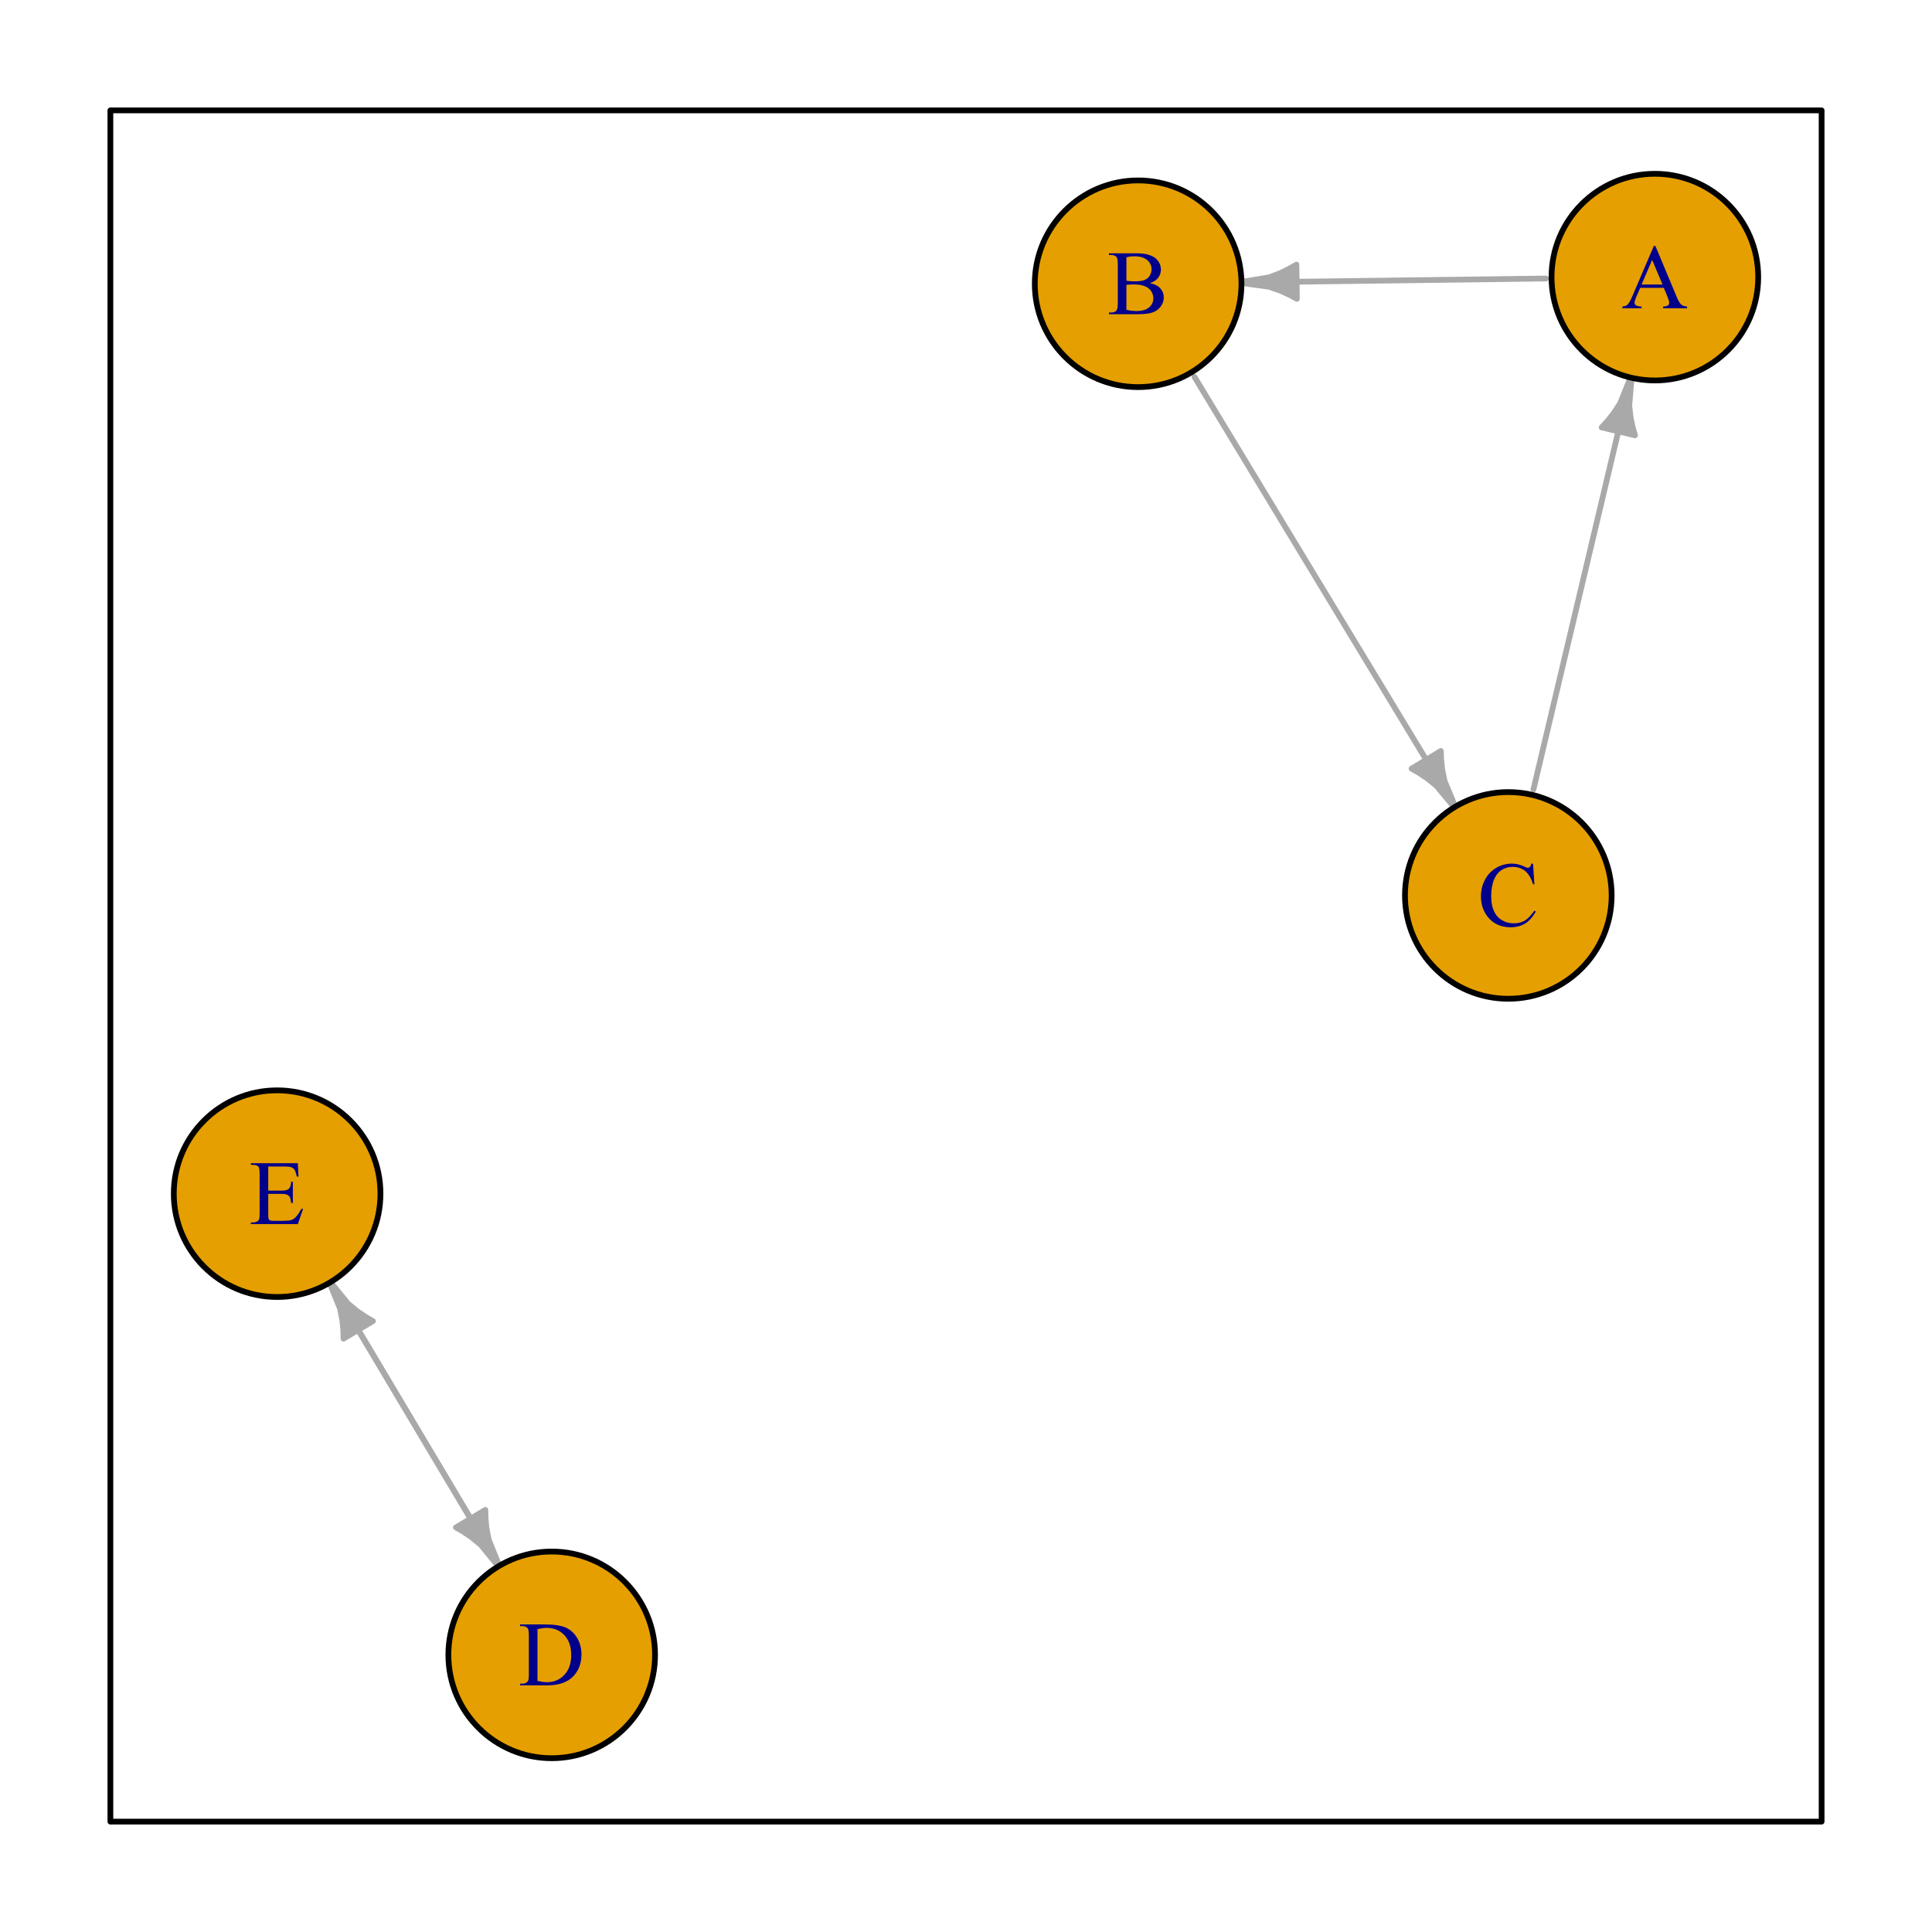
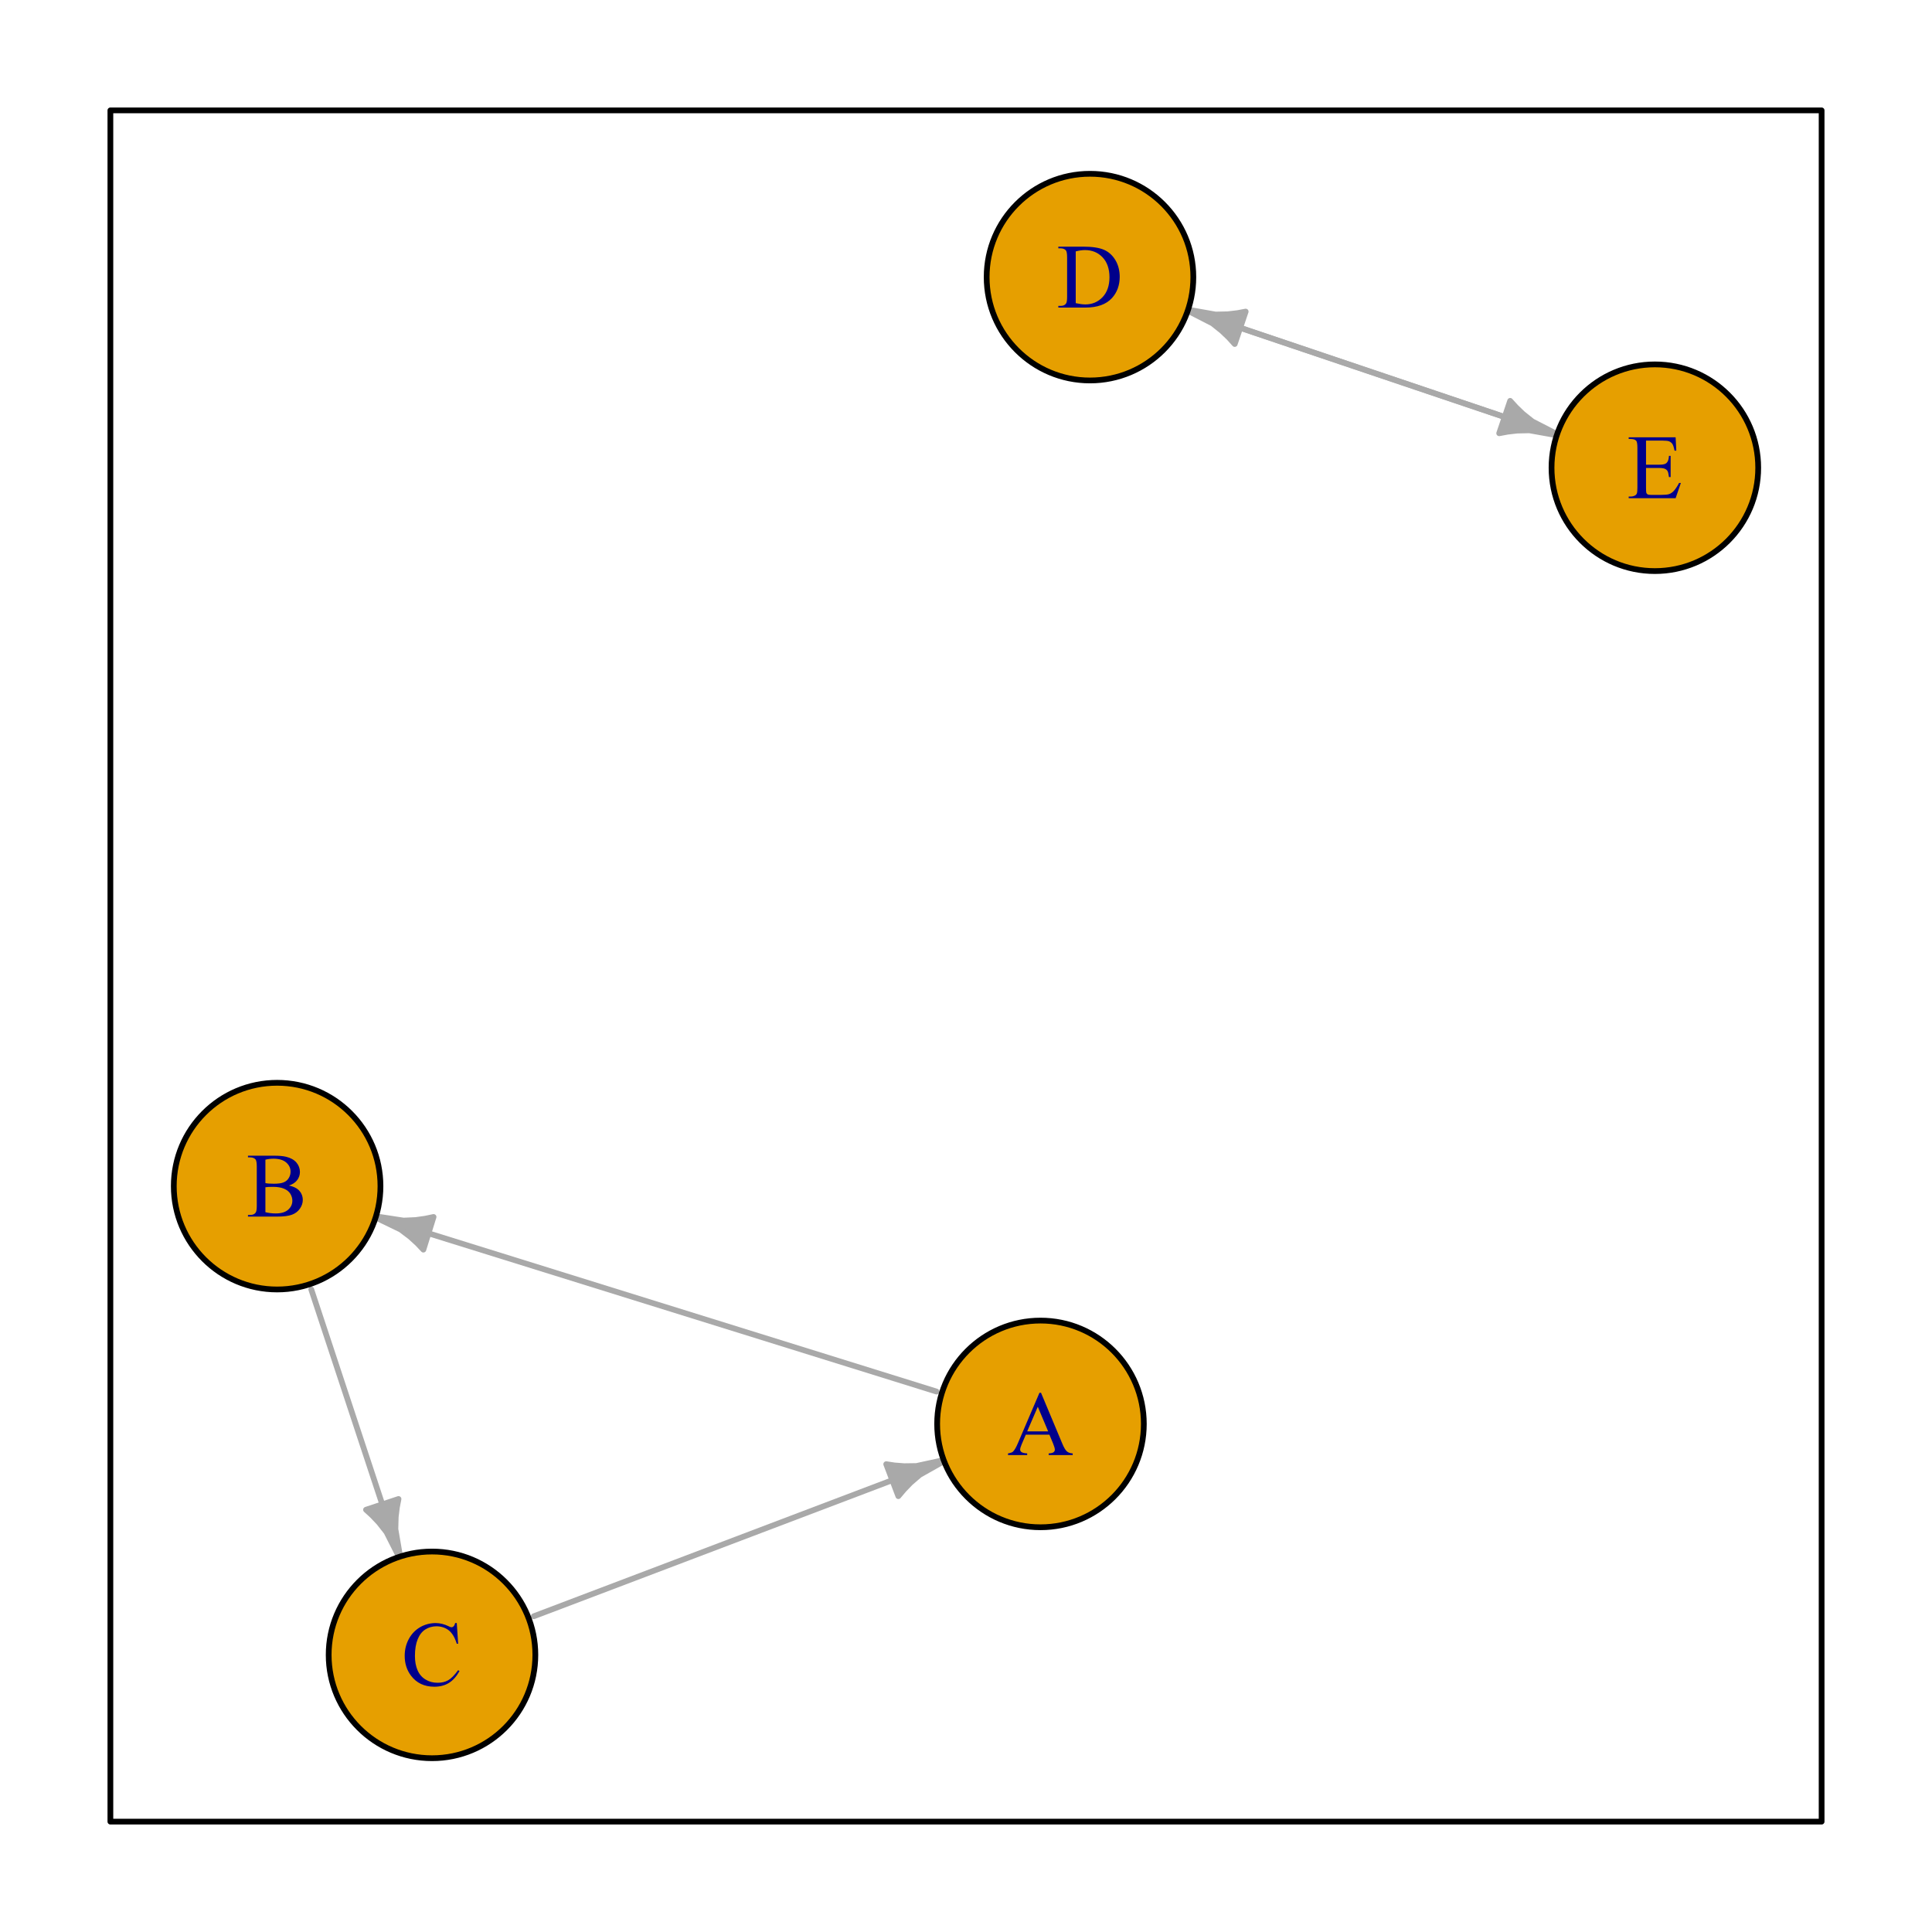
<svg xmlns="http://www.w3.org/2000/svg" xmlns:xlink="http://www.w3.org/1999/xlink" width="252pt" height="252pt" viewBox="0 0 252 252" version="1.1">
  <defs>
    <g>
      <symbol overflow="visible" id="glyph0-0">
        <path style="stroke:none;" d="M 1.664 0 L 1.664 -7.5 L 7.664 -7.5 L 7.664 0 Z M 1.852 -0.188 L 7.477 -0.188 L 7.477 -7.312 L 1.852 -7.312 Z M 1.852 -0.188 " />
      </symbol>
      <symbol overflow="visible" id="glyph0-1">
        <path style="stroke:none;" d="M 5.492 -2.66 L 2.414 -2.66 L 1.875 -1.406 C 1.742 -1.098 1.676 -0.867 1.676 -0.715 C 1.676 -0.59 1.73 -0.48 1.848 -0.395 C 1.961 -0.301 2.211 -0.242 2.594 -0.219 L 2.594 0 L 0.094 0 L 0.094 -0.219 C 0.426 -0.273 0.641 -0.352 0.738 -0.445 C 0.938 -0.633 1.156 -1.012 1.398 -1.586 L 4.195 -8.125 L 4.398 -8.125 L 7.164 -1.516 C 7.387 -0.98 7.59 -0.637 7.773 -0.48 C 7.953 -0.324 8.207 -0.234 8.531 -0.219 L 8.531 0 L 5.398 0 L 5.398 -0.219 C 5.711 -0.23 5.926 -0.285 6.035 -0.375 C 6.145 -0.461 6.199 -0.57 6.203 -0.703 C 6.199 -0.875 6.121 -1.145 5.969 -1.516 Z M 5.328 -3.094 L 3.977 -6.305 L 2.594 -3.094 Z M 5.328 -3.094 " />
      </symbol>
      <symbol overflow="visible" id="glyph0-2">
        <path style="stroke:none;" d="M 5.543 -4.055 C 6.09 -3.938 6.5 -3.75 6.781 -3.492 C 7.156 -3.133 7.348 -2.691 7.348 -2.172 C 7.348 -1.777 7.223 -1.398 6.973 -1.039 C 6.723 -0.676 6.379 -0.414 5.941 -0.25 C 5.504 -0.082 4.84 0 3.949 0 L 0.199 0 L 0.199 -0.219 L 0.5 -0.219 C 0.828 -0.215 1.066 -0.32 1.211 -0.531 C 1.301 -0.668 1.348 -0.961 1.348 -1.406 L 1.348 -6.539 C 1.348 -7.031 1.289 -7.34 1.18 -7.469 C 1.023 -7.637 0.797 -7.723 0.5 -7.727 L 0.199 -7.727 L 0.199 -7.945 L 3.633 -7.945 C 4.273 -7.945 4.785 -7.898 5.172 -7.805 C 5.758 -7.664 6.207 -7.414 6.516 -7.059 C 6.82 -6.699 6.973 -6.289 6.977 -5.824 C 6.973 -5.426 6.852 -5.066 6.613 -4.754 C 6.367 -4.434 6.012 -4.203 5.543 -4.055 Z M 2.473 -4.371 C 2.613 -4.34 2.777 -4.316 2.965 -4.309 C 3.152 -4.293 3.355 -4.289 3.578 -4.289 C 4.148 -4.289 4.578 -4.348 4.867 -4.473 C 5.152 -4.59 5.371 -4.781 5.523 -5.039 C 5.676 -5.293 5.754 -5.57 5.754 -5.871 C 5.754 -6.336 5.562 -6.73 5.184 -7.062 C 4.805 -7.387 4.254 -7.551 3.527 -7.555 C 3.137 -7.551 2.785 -7.508 2.473 -7.422 Z M 2.473 -0.574 C 2.926 -0.465 3.371 -0.41 3.812 -0.414 C 4.52 -0.41 5.059 -0.57 5.43 -0.891 C 5.801 -1.211 5.988 -1.605 5.988 -2.074 C 5.988 -2.383 5.902 -2.68 5.734 -2.965 C 5.566 -3.246 5.293 -3.469 4.914 -3.637 C 4.535 -3.797 4.066 -3.879 3.508 -3.883 C 3.266 -3.879 3.059 -3.875 2.891 -3.871 C 2.715 -3.859 2.578 -3.848 2.473 -3.832 Z M 2.473 -0.574 " />
      </symbol>
      <symbol overflow="visible" id="glyph0-3">
        <path style="stroke:none;" d="M 7.227 -8.125 L 7.406 -5.426 L 7.227 -5.426 C 6.977 -6.234 6.633 -6.816 6.188 -7.172 C 5.738 -7.523 5.199 -7.699 4.57 -7.703 C 4.043 -7.699 3.566 -7.566 3.141 -7.301 C 2.711 -7.035 2.375 -6.609 2.133 -6.023 C 1.891 -5.438 1.77 -4.707 1.77 -3.836 C 1.77 -3.113 1.883 -2.492 2.113 -1.969 C 2.344 -1.441 2.691 -1.035 3.156 -0.758 C 3.617 -0.473 4.145 -0.332 4.742 -0.336 C 5.254 -0.332 5.711 -0.441 6.105 -0.664 C 6.496 -0.883 6.93 -1.324 7.406 -1.98 L 7.586 -1.863 C 7.188 -1.156 6.723 -0.637 6.195 -0.312 C 5.66 0.016 5.031 0.176 4.301 0.18 C 2.984 0.176 1.965 -0.309 1.242 -1.281 C 0.703 -2.008 0.434 -2.863 0.434 -3.852 C 0.434 -4.641 0.609 -5.371 0.965 -6.035 C 1.32 -6.699 1.809 -7.211 2.434 -7.578 C 3.051 -7.938 3.734 -8.121 4.477 -8.125 C 5.047 -8.121 5.613 -7.98 6.176 -7.703 C 6.34 -7.617 6.457 -7.574 6.527 -7.578 C 6.633 -7.574 6.723 -7.613 6.805 -7.688 C 6.898 -7.789 6.973 -7.934 7.02 -8.125 Z M 7.227 -8.125 " />
      </symbol>
      <symbol overflow="visible" id="glyph0-4">
        <path style="stroke:none;" d="M 0.203 0 L 0.203 -0.219 L 0.504 -0.219 C 0.84 -0.215 1.078 -0.324 1.219 -0.539 C 1.305 -0.668 1.348 -0.957 1.348 -1.406 L 1.348 -6.539 C 1.348 -7.031 1.293 -7.34 1.184 -7.469 C 1.027 -7.637 0.801 -7.723 0.504 -7.727 L 0.203 -7.727 L 0.203 -7.945 L 3.438 -7.945 C 4.621 -7.945 5.523 -7.809 6.148 -7.539 C 6.766 -7.27 7.266 -6.82 7.645 -6.191 C 8.02 -5.562 8.207 -4.836 8.211 -4.016 C 8.207 -2.906 7.871 -1.984 7.203 -1.242 C 6.445 -0.414 5.297 0 3.758 0 Z M 2.473 -0.574 C 2.969 -0.465 3.383 -0.41 3.719 -0.41 C 4.621 -0.41 5.375 -0.727 5.977 -1.363 C 6.574 -2 6.871 -2.863 6.875 -3.953 C 6.871 -5.051 6.574 -5.918 5.977 -6.551 C 5.375 -7.184 4.605 -7.5 3.672 -7.5 C 3.32 -7.5 2.922 -7.441 2.473 -7.328 Z M 2.473 -0.574 " />
      </symbol>
      <symbol overflow="visible" id="glyph0-5">
        <path style="stroke:none;" d="M 2.508 -7.512 L 2.508 -4.371 L 4.254 -4.371 C 4.707 -4.371 5.008 -4.438 5.164 -4.578 C 5.363 -4.75 5.477 -5.066 5.5 -5.523 L 5.719 -5.523 L 5.719 -2.758 L 5.5 -2.758 C 5.445 -3.145 5.391 -3.395 5.336 -3.504 C 5.266 -3.641 5.152 -3.746 4.992 -3.828 C 4.828 -3.902 4.582 -3.941 4.254 -3.945 L 2.508 -3.945 L 2.508 -1.324 C 2.508 -0.973 2.523 -0.758 2.555 -0.684 C 2.586 -0.605 2.641 -0.543 2.719 -0.5 C 2.797 -0.453 2.945 -0.434 3.164 -0.434 L 4.512 -0.434 C 4.961 -0.434 5.285 -0.465 5.492 -0.527 C 5.691 -0.59 5.887 -0.711 6.078 -0.898 C 6.312 -1.133 6.562 -1.5 6.82 -1.992 L 7.055 -1.992 L 6.367 0 L 0.246 0 L 0.246 -0.219 L 0.527 -0.219 C 0.715 -0.215 0.891 -0.262 1.062 -0.352 C 1.184 -0.414 1.27 -0.508 1.316 -0.633 C 1.359 -0.758 1.383 -1.012 1.383 -1.398 L 1.383 -6.562 C 1.383 -7.066 1.332 -7.375 1.23 -7.492 C 1.09 -7.645 0.855 -7.723 0.527 -7.727 L 0.246 -7.727 L 0.246 -7.945 L 6.367 -7.945 L 6.457 -6.203 L 6.227 -6.203 C 6.145 -6.621 6.055 -6.91 5.953 -7.066 C 5.852 -7.223 5.703 -7.34 5.516 -7.422 C 5.355 -7.48 5.082 -7.512 4.688 -7.512 Z M 2.508 -7.512 " />
      </symbol>
    </g>
  </defs>
-   <g id="surface31">
+   <g id="surface11">
    <rect x="0" y="0" width="252" height="252" style="fill:rgb(100%,100%,100%);fill-opacity:1;stroke:none;" />
    <path style="fill:none;stroke-width:0.75;stroke-linecap:round;stroke-linejoin:round;stroke:rgb(0%,0%,0%);stroke-opacity:1;stroke-miterlimit:10;" d="M 14.398 237.602 L 237.602 237.602 L 237.602 14.398 L 14.398 14.398 L 14.398 237.602 " />
-     <path style="fill:none;stroke-width:0.75;stroke-linecap:round;stroke-linejoin:round;stroke:rgb(66.275%,66.275%,66.275%);stroke-opacity:1;stroke-miterlimit:10;" d="M 201.656 36.328 L 161.926 36.84 " />
-     <path style="fill:none;stroke-width:0.75;stroke-linecap:round;stroke-linejoin:round;stroke:rgb(66.275%,66.275%,66.275%);stroke-opacity:1;stroke-miterlimit:10;" d="M 155.801 49.16 L 189.758 105.266 " />
-     <path style="fill:none;stroke-width:0.75;stroke-linecap:round;stroke-linejoin:round;stroke:rgb(66.275%,66.275%,66.275%);stroke-opacity:1;stroke-miterlimit:10;" d="M 200.012 102.98 L 212.746 49.258 " />
-     <path style="fill:none;stroke-width:0.75;stroke-linecap:round;stroke-linejoin:round;stroke:rgb(66.275%,66.275%,66.275%);stroke-opacity:1;stroke-miterlimit:10;" d="M 64.699 203.656 L 43.039 167.277 " />
-     <path style="fill:none;stroke-width:0.75;stroke-linecap:round;stroke-linejoin:round;stroke:rgb(66.275%,66.275%,66.275%);stroke-opacity:1;stroke-miterlimit:10;" d="M 43.41 167.895 L 65.07 204.273 " />
-     <path style="fill-rule:nonzero;fill:rgb(66.275%,66.275%,66.275%);fill-opacity:1;stroke-width:0.75;stroke-linecap:round;stroke-linejoin:round;stroke:rgb(66.275%,66.275%,66.275%);stroke-opacity:1;stroke-miterlimit:10;" d="M 169.098 34.516 L 168.141 35.066 L 167.004 35.621 L 165.52 36.18 L 161.926 36.77 L 161.93 36.91 L 165.535 37.406 L 167.031 37.926 L 168.184 38.453 L 169.156 38.98 Z M 169.098 34.516 " />
-     <path style="fill-rule:nonzero;fill:rgb(66.275%,66.275%,66.275%);fill-opacity:1;stroke-width:0.75;stroke-linecap:round;stroke-linejoin:round;stroke:rgb(66.275%,66.275%,66.275%);stroke-opacity:1;stroke-miterlimit:10;" d="M 184.121 100.262 L 185.082 100.809 L 186.137 101.508 L 187.371 102.504 L 189.695 105.305 L 189.82 105.227 L 188.418 101.867 L 188.105 100.312 L 187.977 99.055 L 187.938 97.949 Z M 184.121 100.262 " />
-     <path style="fill-rule:nonzero;fill:rgb(66.275%,66.275%,66.275%);fill-opacity:1;stroke-width:0.75;stroke-linecap:round;stroke-linejoin:round;stroke:rgb(66.275%,66.275%,66.275%);stroke-opacity:1;stroke-miterlimit:10;" d="M 213.258 56.781 L 212.953 55.719 L 212.691 54.48 L 212.512 52.902 L 212.816 49.277 L 212.676 49.242 L 211.32 52.621 L 210.449 53.949 L 209.66 54.938 L 208.914 55.75 Z M 213.258 56.781 " />
-     <path style="fill-rule:nonzero;fill:rgb(66.275%,66.275%,66.275%);fill-opacity:1;stroke-width:0.75;stroke-linecap:round;stroke-linejoin:round;stroke:rgb(66.275%,66.275%,66.275%);stroke-opacity:1;stroke-miterlimit:10;" d="M 48.641 172.32 L 47.684 171.77 L 46.633 171.062 L 45.406 170.055 L 43.102 167.238 L 42.977 167.312 L 44.355 170.684 L 44.656 172.238 L 44.777 173.5 L 44.805 174.605 Z M 48.641 172.32 " />
-     <path style="fill-rule:nonzero;fill:rgb(66.275%,66.275%,66.275%);fill-opacity:1;stroke-width:0.75;stroke-linecap:round;stroke-linejoin:round;stroke:rgb(66.275%,66.275%,66.275%);stroke-opacity:1;stroke-miterlimit:10;" d="M 59.469 199.23 L 60.426 199.781 L 61.473 200.488 L 62.703 201.492 L 65.008 204.312 L 65.129 204.238 L 63.754 200.867 L 63.453 199.309 L 63.332 198.051 L 63.305 196.945 Z M 59.469 199.23 " />
-     <path style="fill-rule:nonzero;fill:rgb(90.196%,62.353%,0%);fill-opacity:1;stroke-width:0.75;stroke-linecap:round;stroke-linejoin:round;stroke:rgb(0%,0%,0%);stroke-opacity:1;stroke-miterlimit:10;" d="M 229.332 36.145 C 229.332 43.59 223.301 49.625 215.855 49.625 C 208.41 49.625 202.375 43.59 202.375 36.145 C 202.375 28.699 208.41 22.668 215.855 22.668 C 223.301 22.668 229.332 28.699 229.332 36.145 " />
-     <path style="fill-rule:nonzero;fill:rgb(90.196%,62.353%,0%);fill-opacity:1;stroke-width:0.75;stroke-linecap:round;stroke-linejoin:round;stroke:rgb(0%,0%,0%);stroke-opacity:1;stroke-miterlimit:10;" d="M 161.93 37.012 C 161.93 44.457 155.895 50.492 148.449 50.492 C 141.004 50.492 134.973 44.457 134.973 37.012 C 134.973 29.57 141.004 23.535 148.449 23.535 C 155.895 23.535 161.93 29.57 161.93 37.012 " />
-     <path style="fill-rule:nonzero;fill:rgb(90.196%,62.353%,0%);fill-opacity:1;stroke-width:0.75;stroke-linecap:round;stroke-linejoin:round;stroke:rgb(0%,0%,0%);stroke-opacity:1;stroke-miterlimit:10;" d="M 210.215 116.797 C 210.215 124.242 204.18 130.273 196.734 130.273 C 189.293 130.273 183.258 124.242 183.258 116.797 C 183.258 109.352 189.293 103.316 196.734 103.316 C 204.18 103.316 210.215 109.352 210.215 116.797 " />
-     <path style="fill-rule:nonzero;fill:rgb(90.196%,62.353%,0%);fill-opacity:1;stroke-width:0.75;stroke-linecap:round;stroke-linejoin:round;stroke:rgb(0%,0%,0%);stroke-opacity:1;stroke-miterlimit:10;" d="M 85.441 215.855 C 85.441 223.301 79.406 229.332 71.965 229.332 C 64.52 229.332 58.484 223.301 58.484 215.855 C 58.484 208.41 64.52 202.375 71.965 202.375 C 79.406 202.375 85.441 208.41 85.441 215.855 " />
-     <path style="fill-rule:nonzero;fill:rgb(90.196%,62.353%,0%);fill-opacity:1;stroke-width:0.75;stroke-linecap:round;stroke-linejoin:round;stroke:rgb(0%,0%,0%);stroke-opacity:1;stroke-miterlimit:10;" d="M 49.625 155.695 C 49.625 163.141 43.59 169.172 36.145 169.172 C 28.699 169.172 22.668 163.141 22.668 155.695 C 22.668 148.25 28.699 142.219 36.145 142.219 C 43.59 142.219 49.625 148.25 49.625 155.695 " />
+     <path style="fill:none;stroke-width:0.75;stroke-linecap:round;stroke-linejoin:round;stroke:rgb(66.275%,66.275%,66.275%);stroke-opacity:1;stroke-miterlimit:10;" d="M 122.16 181.508 L 49.012 158.723 " />
+     <path style="fill:none;stroke-width:0.75;stroke-linecap:round;stroke-linejoin:round;stroke:rgb(66.275%,66.275%,66.275%);stroke-opacity:1;stroke-miterlimit:10;" d="M 40.602 168.195 L 52.121 203.059 " />
+     <path style="fill:none;stroke-width:0.75;stroke-linecap:round;stroke-linejoin:round;stroke:rgb(66.275%,66.275%,66.275%);stroke-opacity:1;stroke-miterlimit:10;" d="M 69.625 210.816 L 123.117 190.512 " />
+     <path style="fill:none;stroke-width:0.75;stroke-linecap:round;stroke-linejoin:round;stroke:rgb(66.275%,66.275%,66.275%);stroke-opacity:1;stroke-miterlimit:10;" d="M 155.625 40.684 L 203.086 56.699 " />
+     <path style="fill:none;stroke-width:0.75;stroke-linecap:round;stroke-linejoin:round;stroke:rgb(66.275%,66.275%,66.275%);stroke-opacity:1;stroke-miterlimit:10;" d="M 202.402 56.469 L 154.945 40.453 " />
+     <path style="fill-rule:nonzero;fill:rgb(66.275%,66.275%,66.275%);fill-opacity:1;stroke-width:0.75;stroke-linecap:round;stroke-linejoin:round;stroke:rgb(66.275%,66.275%,66.275%);stroke-opacity:1;stroke-miterlimit:10;" d="M 56.551 158.734 L 55.469 158.961 L 54.215 159.137 L 52.633 159.207 L 49.035 158.652 L 48.992 158.793 L 52.27 160.379 L 53.531 161.336 L 54.465 162.191 L 55.223 162.996 Z M 56.551 158.734 " />
+     <path style="fill-rule:nonzero;fill:rgb(66.275%,66.275%,66.275%);fill-opacity:1;stroke-width:0.75;stroke-linecap:round;stroke-linejoin:round;stroke:rgb(66.275%,66.275%,66.275%);stroke-opacity:1;stroke-miterlimit:10;" d="M 47.742 196.922 L 48.559 197.668 L 49.43 198.586 L 50.41 199.832 L 52.055 203.082 L 52.191 203.035 L 51.574 199.449 L 51.617 197.863 L 51.77 196.605 L 51.98 195.52 Z M 47.742 196.922 " />
+     <path style="fill-rule:nonzero;fill:rgb(66.275%,66.275%,66.275%);fill-opacity:1;stroke-width:0.75;stroke-linecap:round;stroke-linejoin:round;stroke:rgb(66.275%,66.275%,66.275%);stroke-opacity:1;stroke-miterlimit:10;" d="M 117.176 195.152 L 117.887 194.309 L 118.766 193.395 L 119.969 192.363 L 123.141 190.578 L 123.09 190.445 L 119.535 191.219 L 117.949 191.242 L 116.688 191.145 L 115.594 190.98 Z M 117.176 195.152 " />
+     <path style="fill-rule:nonzero;fill:rgb(66.275%,66.275%,66.275%);fill-opacity:1;stroke-width:0.75;stroke-linecap:round;stroke-linejoin:round;stroke:rgb(66.275%,66.275%,66.275%);stroke-opacity:1;stroke-miterlimit:10;" d="M 195.547 56.512 L 196.637 56.309 L 197.891 56.164 L 199.477 56.129 L 203.062 56.77 L 203.105 56.633 L 199.867 54.969 L 198.629 53.98 L 197.719 53.102 L 196.977 52.285 Z M 195.547 56.512 " />
+     <path style="fill-rule:nonzero;fill:rgb(66.275%,66.275%,66.275%);fill-opacity:1;stroke-width:0.75;stroke-linecap:round;stroke-linejoin:round;stroke:rgb(66.275%,66.275%,66.275%);stroke-opacity:1;stroke-miterlimit:10;" d="M 162.48 40.641 L 161.395 40.844 L 160.137 40.992 L 158.551 41.027 L 154.965 40.387 L 154.922 40.523 L 158.16 42.184 L 159.398 43.176 L 160.312 44.051 L 161.051 44.871 Z M 162.48 40.641 " />
+     <path style="fill-rule:nonzero;fill:rgb(90.196%,62.353%,0%);fill-opacity:1;stroke-width:0.75;stroke-linecap:round;stroke-linejoin:round;stroke:rgb(0%,0%,0%);stroke-opacity:1;stroke-miterlimit:10;" d="M 149.195 185.73 C 149.195 193.172 143.16 199.207 135.719 199.207 C 128.273 199.207 122.238 193.172 122.238 185.73 C 122.238 178.285 128.273 172.25 135.719 172.25 C 143.16 172.25 149.195 178.285 149.195 185.73 " />
+     <path style="fill-rule:nonzero;fill:rgb(90.196%,62.353%,0%);fill-opacity:1;stroke-width:0.75;stroke-linecap:round;stroke-linejoin:round;stroke:rgb(0%,0%,0%);stroke-opacity:1;stroke-miterlimit:10;" d="M 49.625 154.715 C 49.625 162.156 43.59 168.191 36.145 168.191 C 28.699 168.191 22.668 162.156 22.668 154.715 C 22.668 147.27 28.699 141.234 36.145 141.234 C 43.59 141.234 49.625 147.27 49.625 154.715 " />
+     <path style="fill-rule:nonzero;fill:rgb(90.196%,62.353%,0%);fill-opacity:1;stroke-width:0.75;stroke-linecap:round;stroke-linejoin:round;stroke:rgb(0%,0%,0%);stroke-opacity:1;stroke-miterlimit:10;" d="M 69.828 215.855 C 69.828 223.301 63.793 229.332 56.352 229.332 C 48.906 229.332 42.871 223.301 42.871 215.855 C 42.871 208.41 48.906 202.375 56.352 202.375 C 63.793 202.375 69.828 208.41 69.828 215.855 " />
+     <path style="fill-rule:nonzero;fill:rgb(90.196%,62.353%,0%);fill-opacity:1;stroke-width:0.75;stroke-linecap:round;stroke-linejoin:round;stroke:rgb(0%,0%,0%);stroke-opacity:1;stroke-miterlimit:10;" d="M 155.652 36.145 C 155.652 43.59 149.617 49.625 142.172 49.625 C 134.73 49.625 128.695 43.59 128.695 36.145 C 128.695 28.699 134.73 22.668 142.172 22.668 C 149.617 22.668 155.652 28.699 155.652 36.145 " />
+     <path style="fill-rule:nonzero;fill:rgb(90.196%,62.353%,0%);fill-opacity:1;stroke-width:0.75;stroke-linecap:round;stroke-linejoin:round;stroke:rgb(0%,0%,0%);stroke-opacity:1;stroke-miterlimit:10;" d="M 229.332 61.012 C 229.332 68.453 223.301 74.488 215.855 74.488 C 208.41 74.488 202.375 68.453 202.375 61.012 C 202.375 53.566 208.41 47.531 215.855 47.531 C 223.301 47.531 229.332 53.566 229.332 61.012 " />
    <g style="fill:rgb(0%,0%,54.51%);fill-opacity:1;">
-       <use xlink:href="#glyph0-1" x="211.523" y="40.207" />
+       <use xlink:href="#glyph0-1" x="131.387" y="189.793" />
    </g>
    <g style="fill:rgb(0%,0%,54.51%);fill-opacity:1;">
-       <use xlink:href="#glyph0-2" x="144.449" y="40.984" />
+       <use xlink:href="#glyph0-2" x="32.145" y="158.688" />
    </g>
    <g style="fill:rgb(0%,0%,54.51%);fill-opacity:1;">
-       <use xlink:href="#glyph0-3" x="192.734" y="120.77" />
+       <use xlink:href="#glyph0-3" x="52.352" y="219.828" />
    </g>
    <g style="fill:rgb(0%,0%,54.51%);fill-opacity:1;">
-       <use xlink:href="#glyph0-4" x="67.633" y="219.828" />
+       <use xlink:href="#glyph0-4" x="137.84" y="40.117" />
    </g>
    <g style="fill:rgb(0%,0%,54.51%);fill-opacity:1;">
-       <use xlink:href="#glyph0-5" x="32.48" y="159.668" />
+       <use xlink:href="#glyph0-5" x="212.191" y="64.984" />
    </g>
  </g>
</svg>
